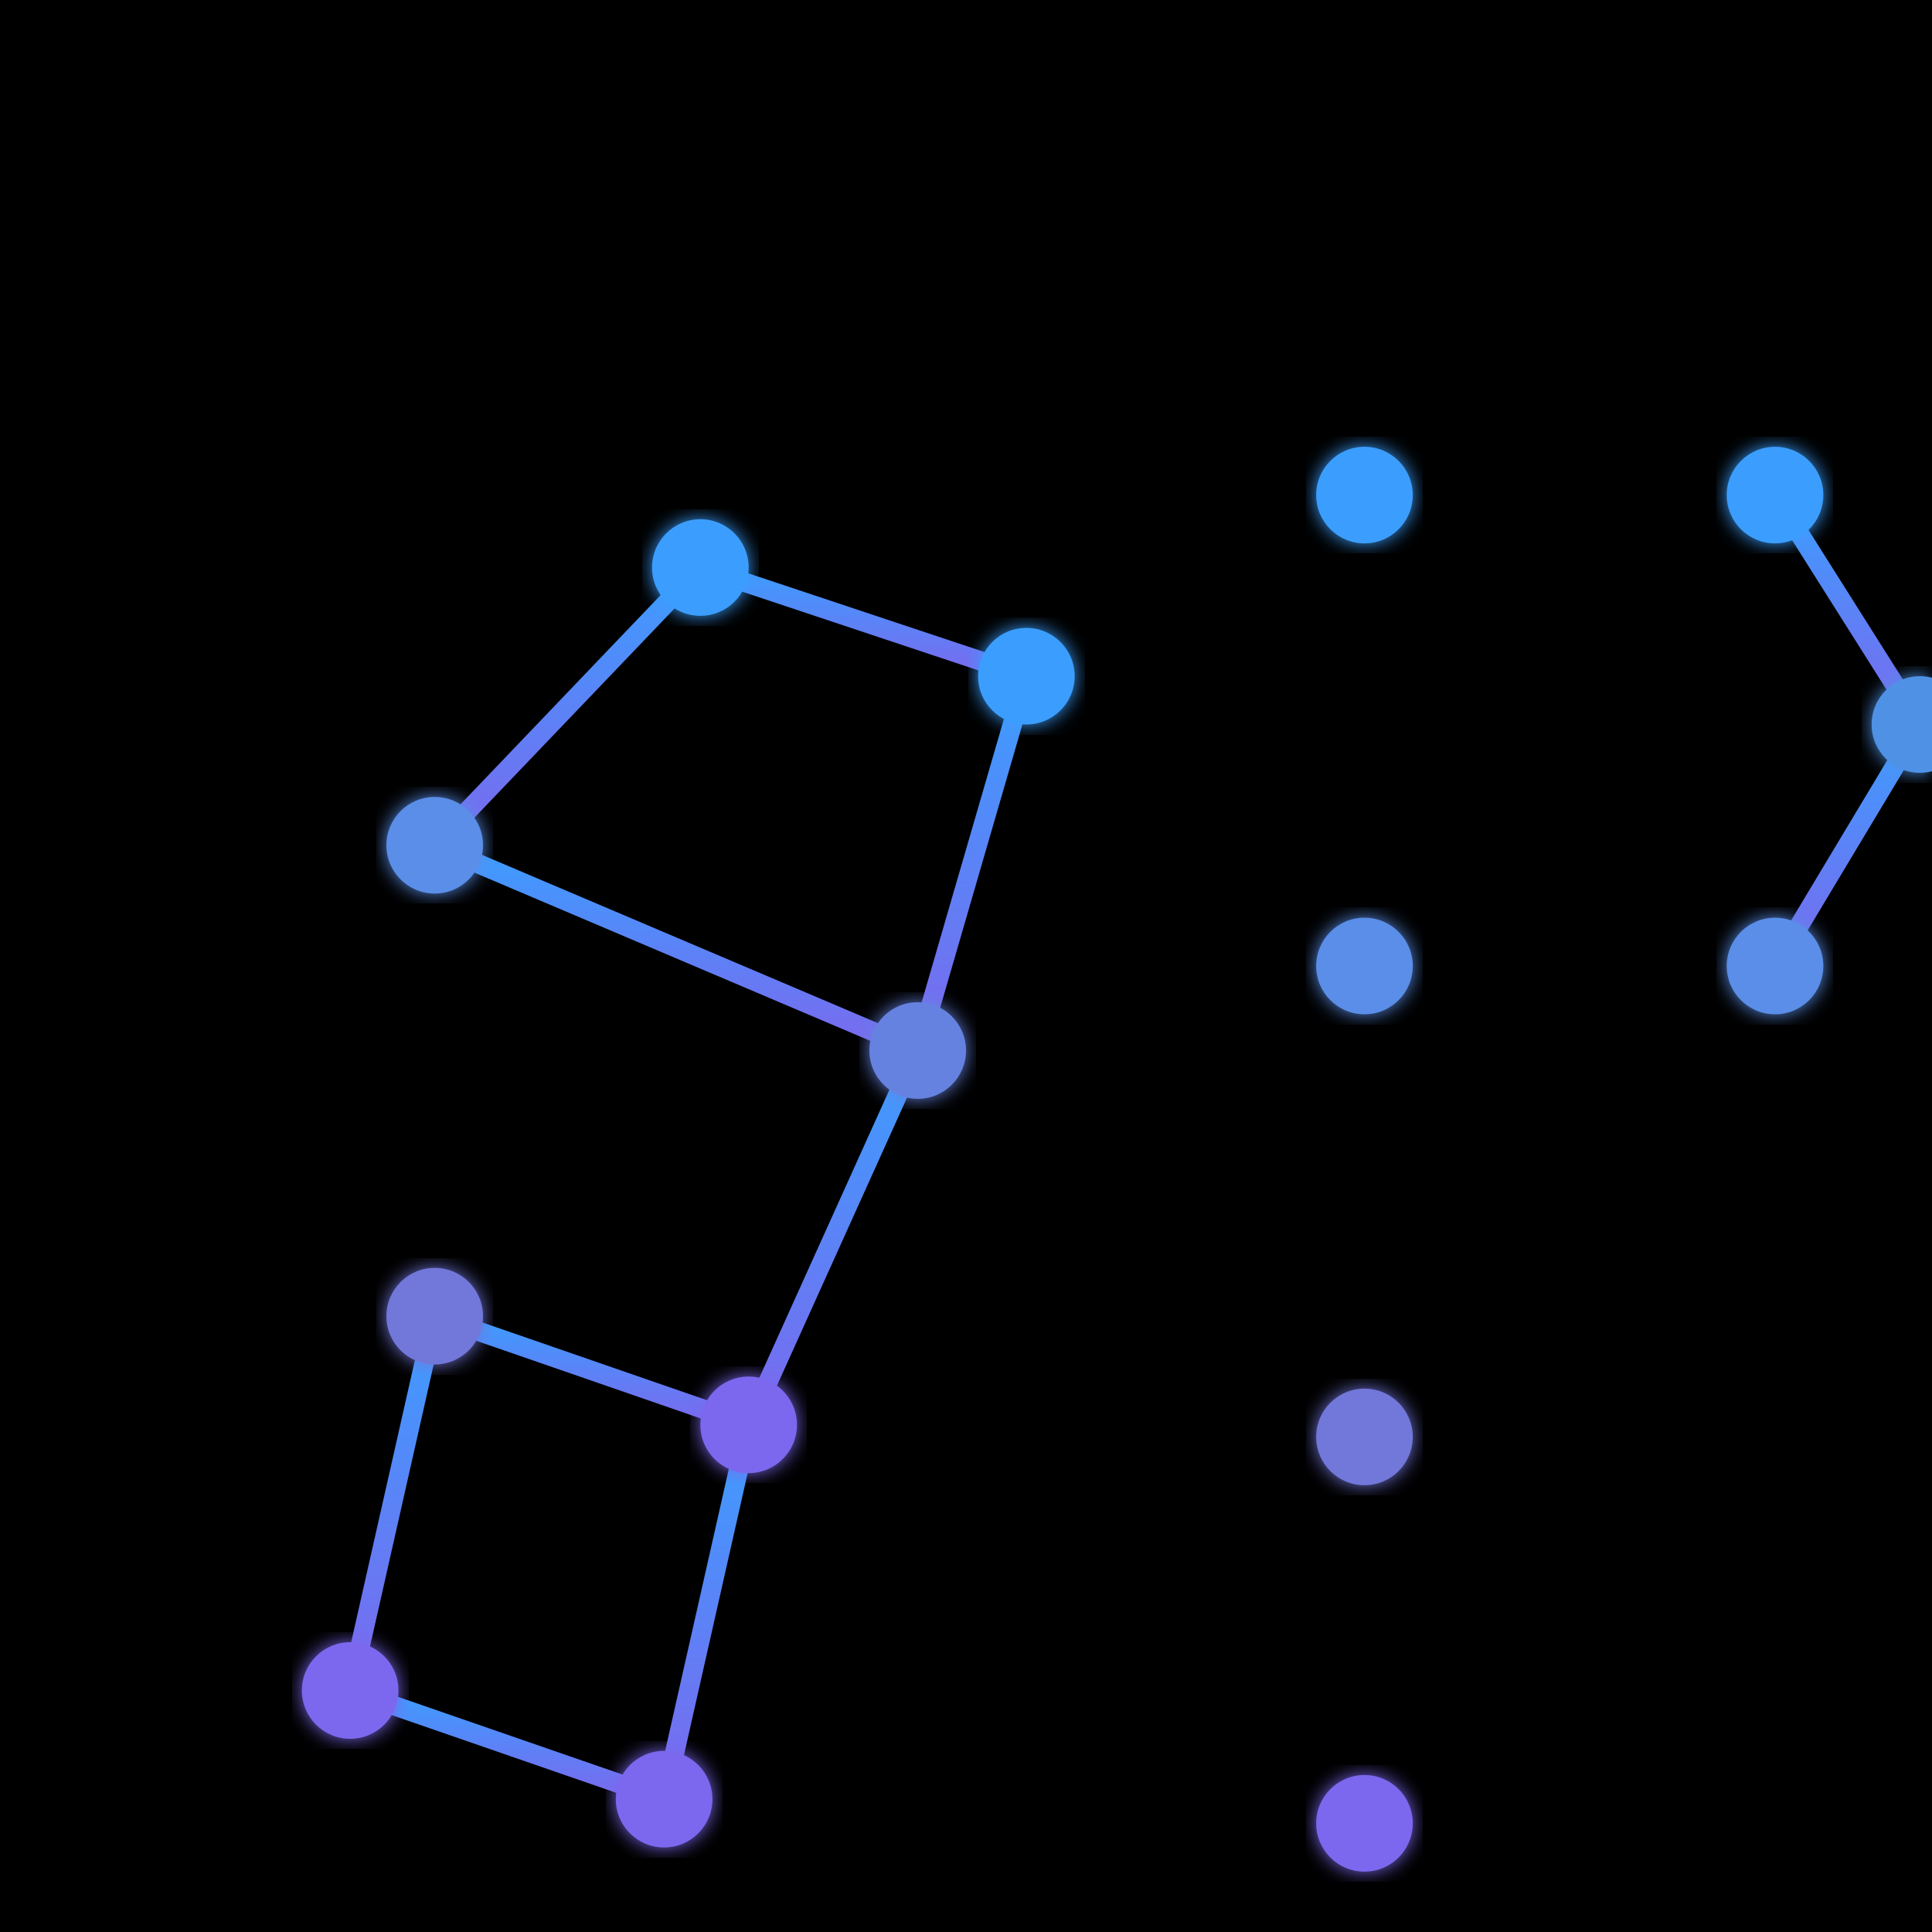
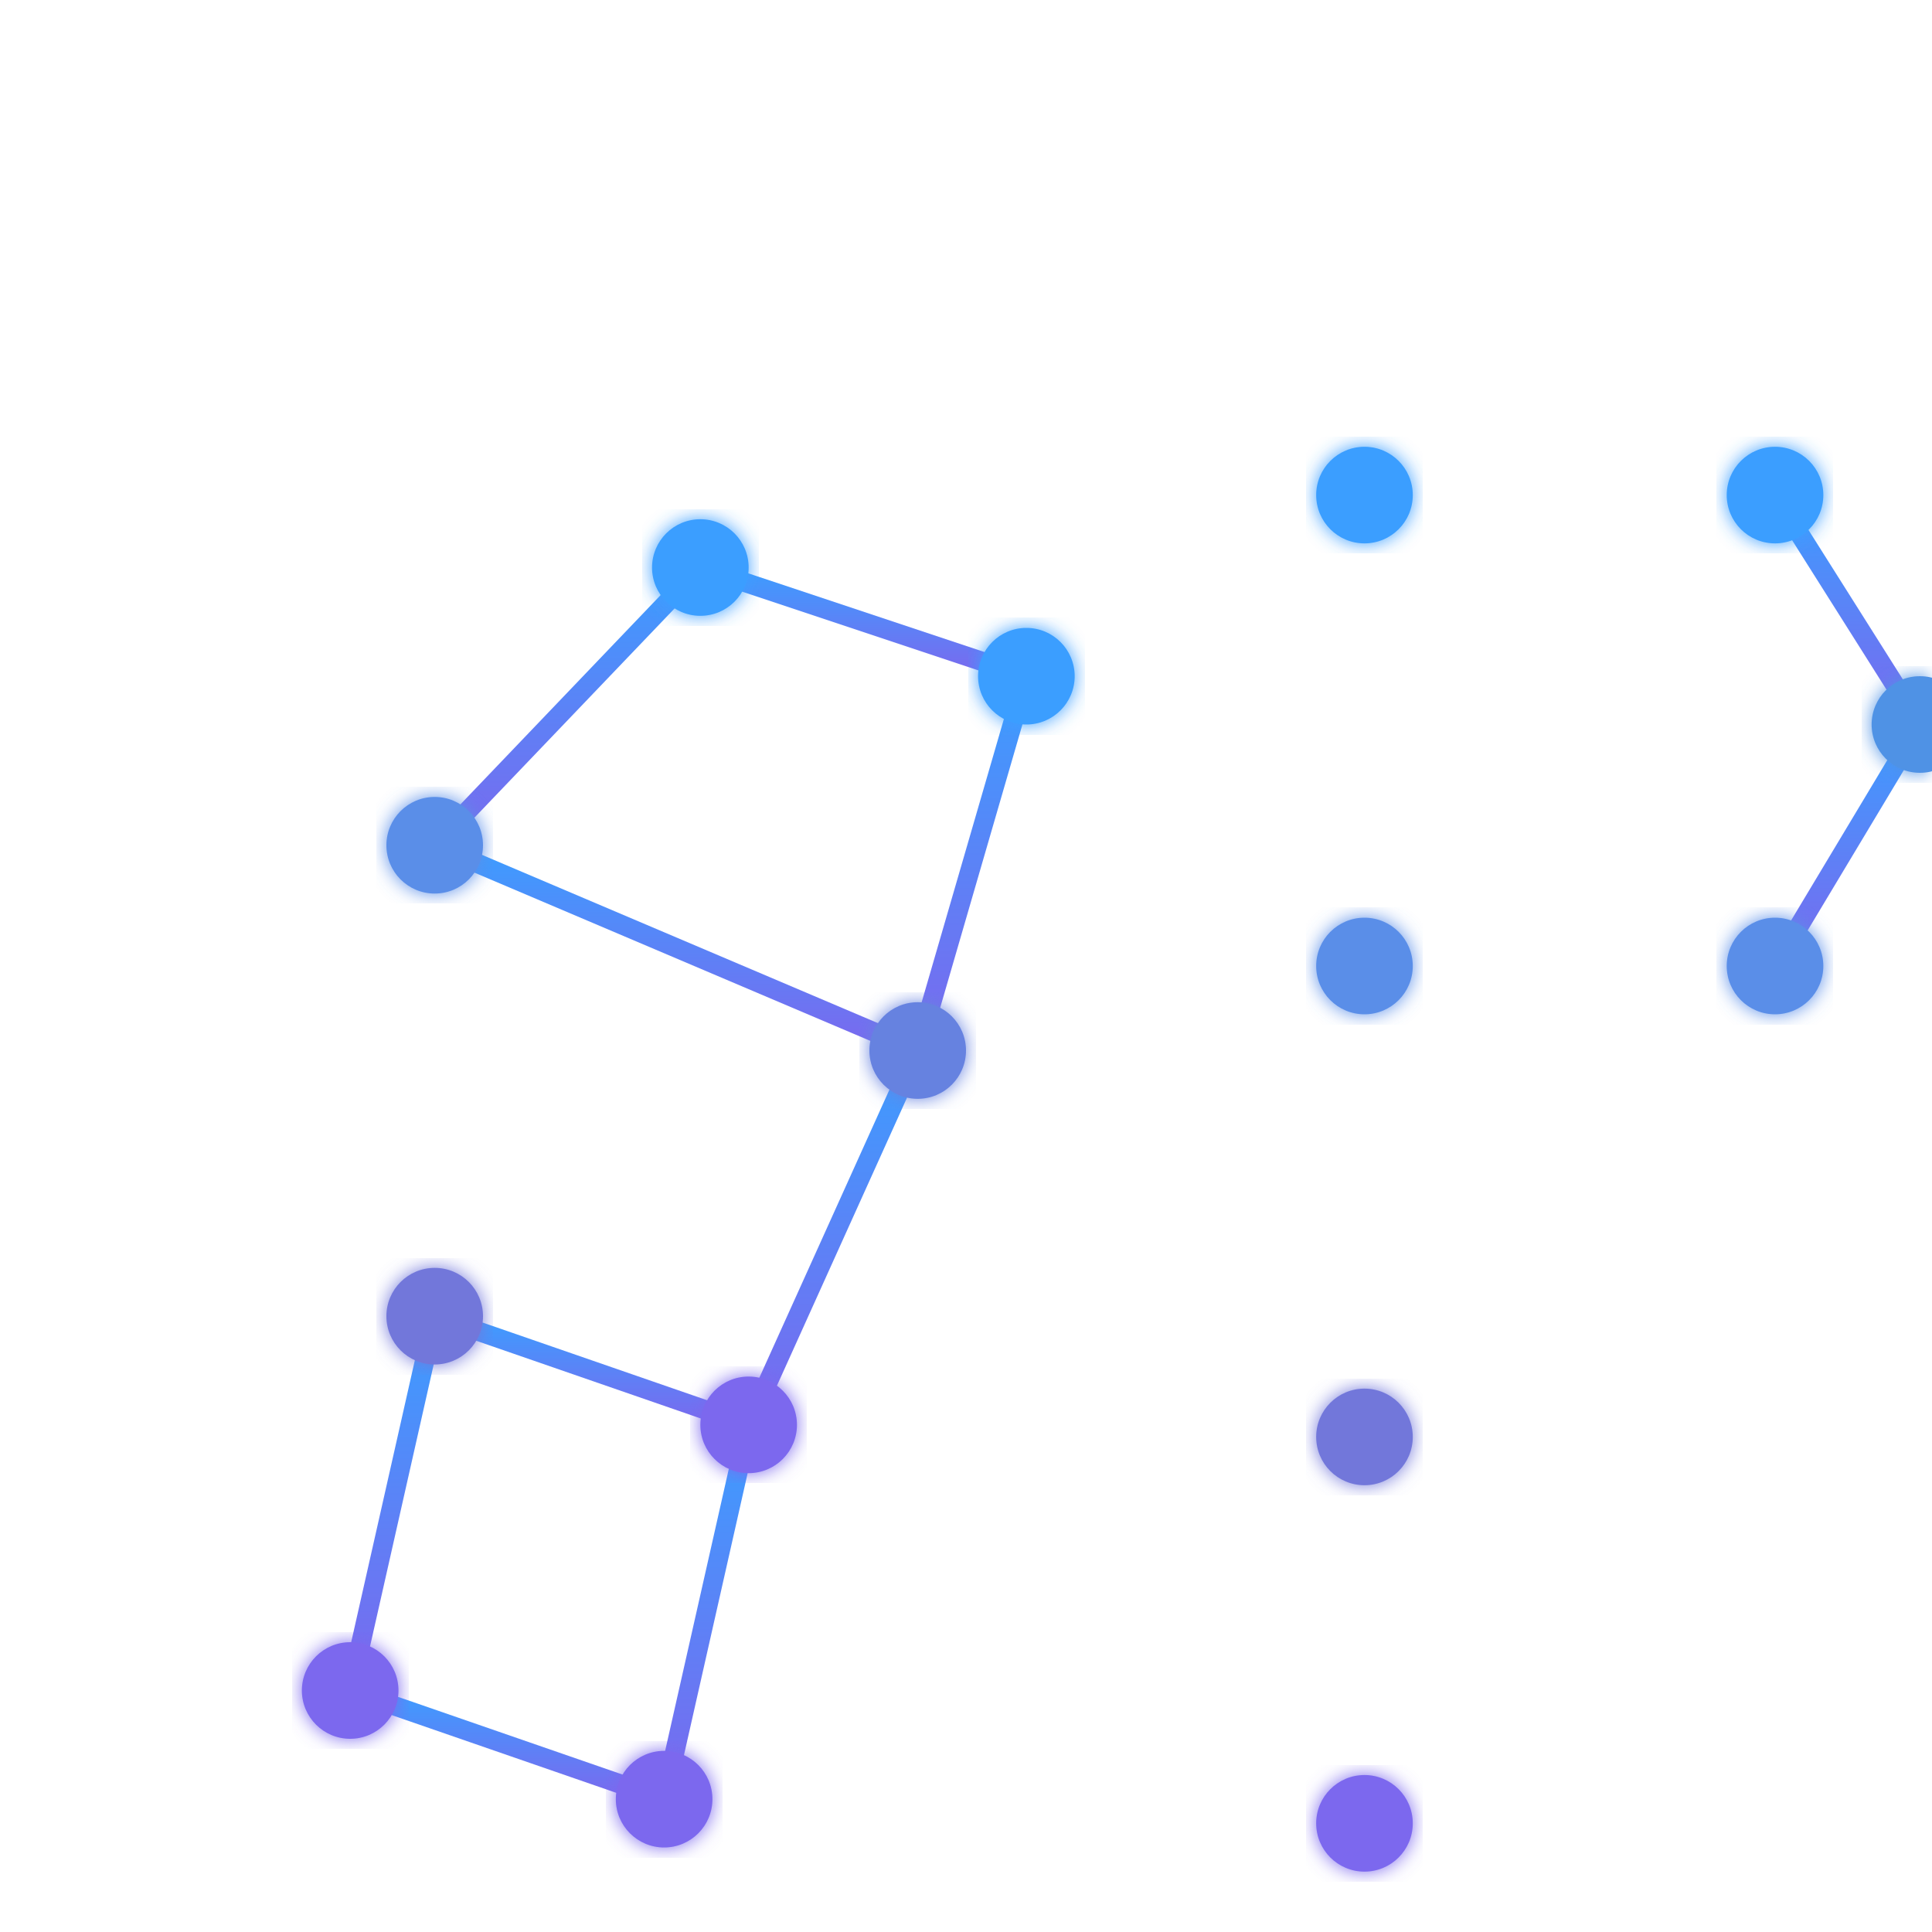
<svg xmlns="http://www.w3.org/2000/svg" width="800" height="800" viewBox="0 0 800 800">
  <defs>
    <linearGradient id="blueToViolet" x1="0%" y1="0%" x2="0%" y2="100%">
      <stop offset="0%" style="stop-color:#3B9EFF;stop-opacity:1" />
      <stop offset="100%" style="stop-color:#7B68EE;stop-opacity:1" />
    </linearGradient>
    <filter id="nodeGlow">
      <feGaussianBlur stdDeviation="4" result="coloredBlur" />
      <feMerge>
        <feMergeNode in="coloredBlur" />
        <feMergeNode in="SourceGraphic" />
      </feMerge>
    </filter>
  </defs>
-   <rect width="800" height="800" fill="#000000" />
  <line x1="180" y1="350" x2="290" y2="235" stroke="url(#blueToViolet)" stroke-width="8" stroke-linecap="round" />
  <line x1="290" y1="235" x2="425" y2="280" stroke="url(#blueToViolet)" stroke-width="8" stroke-linecap="round" />
  <line x1="180" y1="350" x2="380" y2="435" stroke="url(#blueToViolet)" stroke-width="8" stroke-linecap="round" />
  <line x1="380" y1="435" x2="425" y2="280" stroke="url(#blueToViolet)" stroke-width="8" stroke-linecap="round" />
  <line x1="180" y1="545" x2="310" y2="590" stroke="url(#blueToViolet)" stroke-width="8" stroke-linecap="round" />
  <line x1="310" y1="590" x2="380" y2="435" stroke="url(#blueToViolet)" stroke-width="8" stroke-linecap="round" />
  <line x1="180" y1="545" x2="145" y2="700" stroke="url(#blueToViolet)" stroke-width="8" stroke-linecap="round" />
  <line x1="145" y1="700" x2="275" y2="745" stroke="url(#blueToViolet)" stroke-width="8" stroke-linecap="round" />
  <line x1="275" y1="745" x2="310" y2="590" stroke="url(#blueToViolet)" stroke-width="8" stroke-linecap="round" />
  <circle cx="290" cy="235" r="20" fill="#3B9EFF" filter="url(#nodeGlow)" />
  <circle cx="425" cy="280" r="20" fill="#3B9EFF" filter="url(#nodeGlow)" />
  <circle cx="180" cy="350" r="20" fill="#5A8EE8" filter="url(#nodeGlow)" />
  <circle cx="380" cy="435" r="20" fill="#6682E0" filter="url(#nodeGlow)" />
  <circle cx="180" cy="545" r="20" fill="#7277DA" filter="url(#nodeGlow)" />
  <circle cx="310" cy="590" r="20" fill="#7B68EE" filter="url(#nodeGlow)" />
  <circle cx="145" cy="700" r="20" fill="#7B68EE" filter="url(#nodeGlow)" />
  <circle cx="275" cy="745" r="20" fill="#7B68EE" filter="url(#nodeGlow)" />
  <line x1="565" y1="205" x2="565" y2="400" stroke="url(#blueToViolet)" stroke-width="8" stroke-linecap="round" />
  <line x1="565" y1="400" x2="565" y2="595" stroke="url(#blueToViolet)" stroke-width="8" stroke-linecap="round" />
  <line x1="565" y1="595" x2="565" y2="755" stroke="url(#blueToViolet)" stroke-width="8" stroke-linecap="round" />
  <line x1="565" y1="205" x2="735" y2="205" stroke="url(#blueToViolet)" stroke-width="8" stroke-linecap="round" />
  <line x1="735" y1="205" x2="795" y2="300" stroke="url(#blueToViolet)" stroke-width="8" stroke-linecap="round" />
  <line x1="795" y1="300" x2="735" y2="400" stroke="url(#blueToViolet)" stroke-width="8" stroke-linecap="round" />
  <line x1="735" y1="400" x2="565" y2="400" stroke="url(#blueToViolet)" stroke-width="8" stroke-linecap="round" />
  <circle cx="565" cy="205" r="20" fill="#3B9EFF" filter="url(#nodeGlow)" />
  <circle cx="735" cy="205" r="20" fill="#3B9EFF" filter="url(#nodeGlow)" />
  <circle cx="795" cy="300" r="20" fill="#4F92E5" filter="url(#nodeGlow)" />
  <circle cx="735" cy="400" r="20" fill="#5A8EE8" filter="url(#nodeGlow)" />
  <circle cx="565" cy="400" r="20" fill="#5A8EE8" filter="url(#nodeGlow)" />
  <circle cx="565" cy="595" r="20" fill="#7277DA" filter="url(#nodeGlow)" />
  <circle cx="565" cy="755" r="20" fill="#7B68EE" filter="url(#nodeGlow)" />
</svg>
